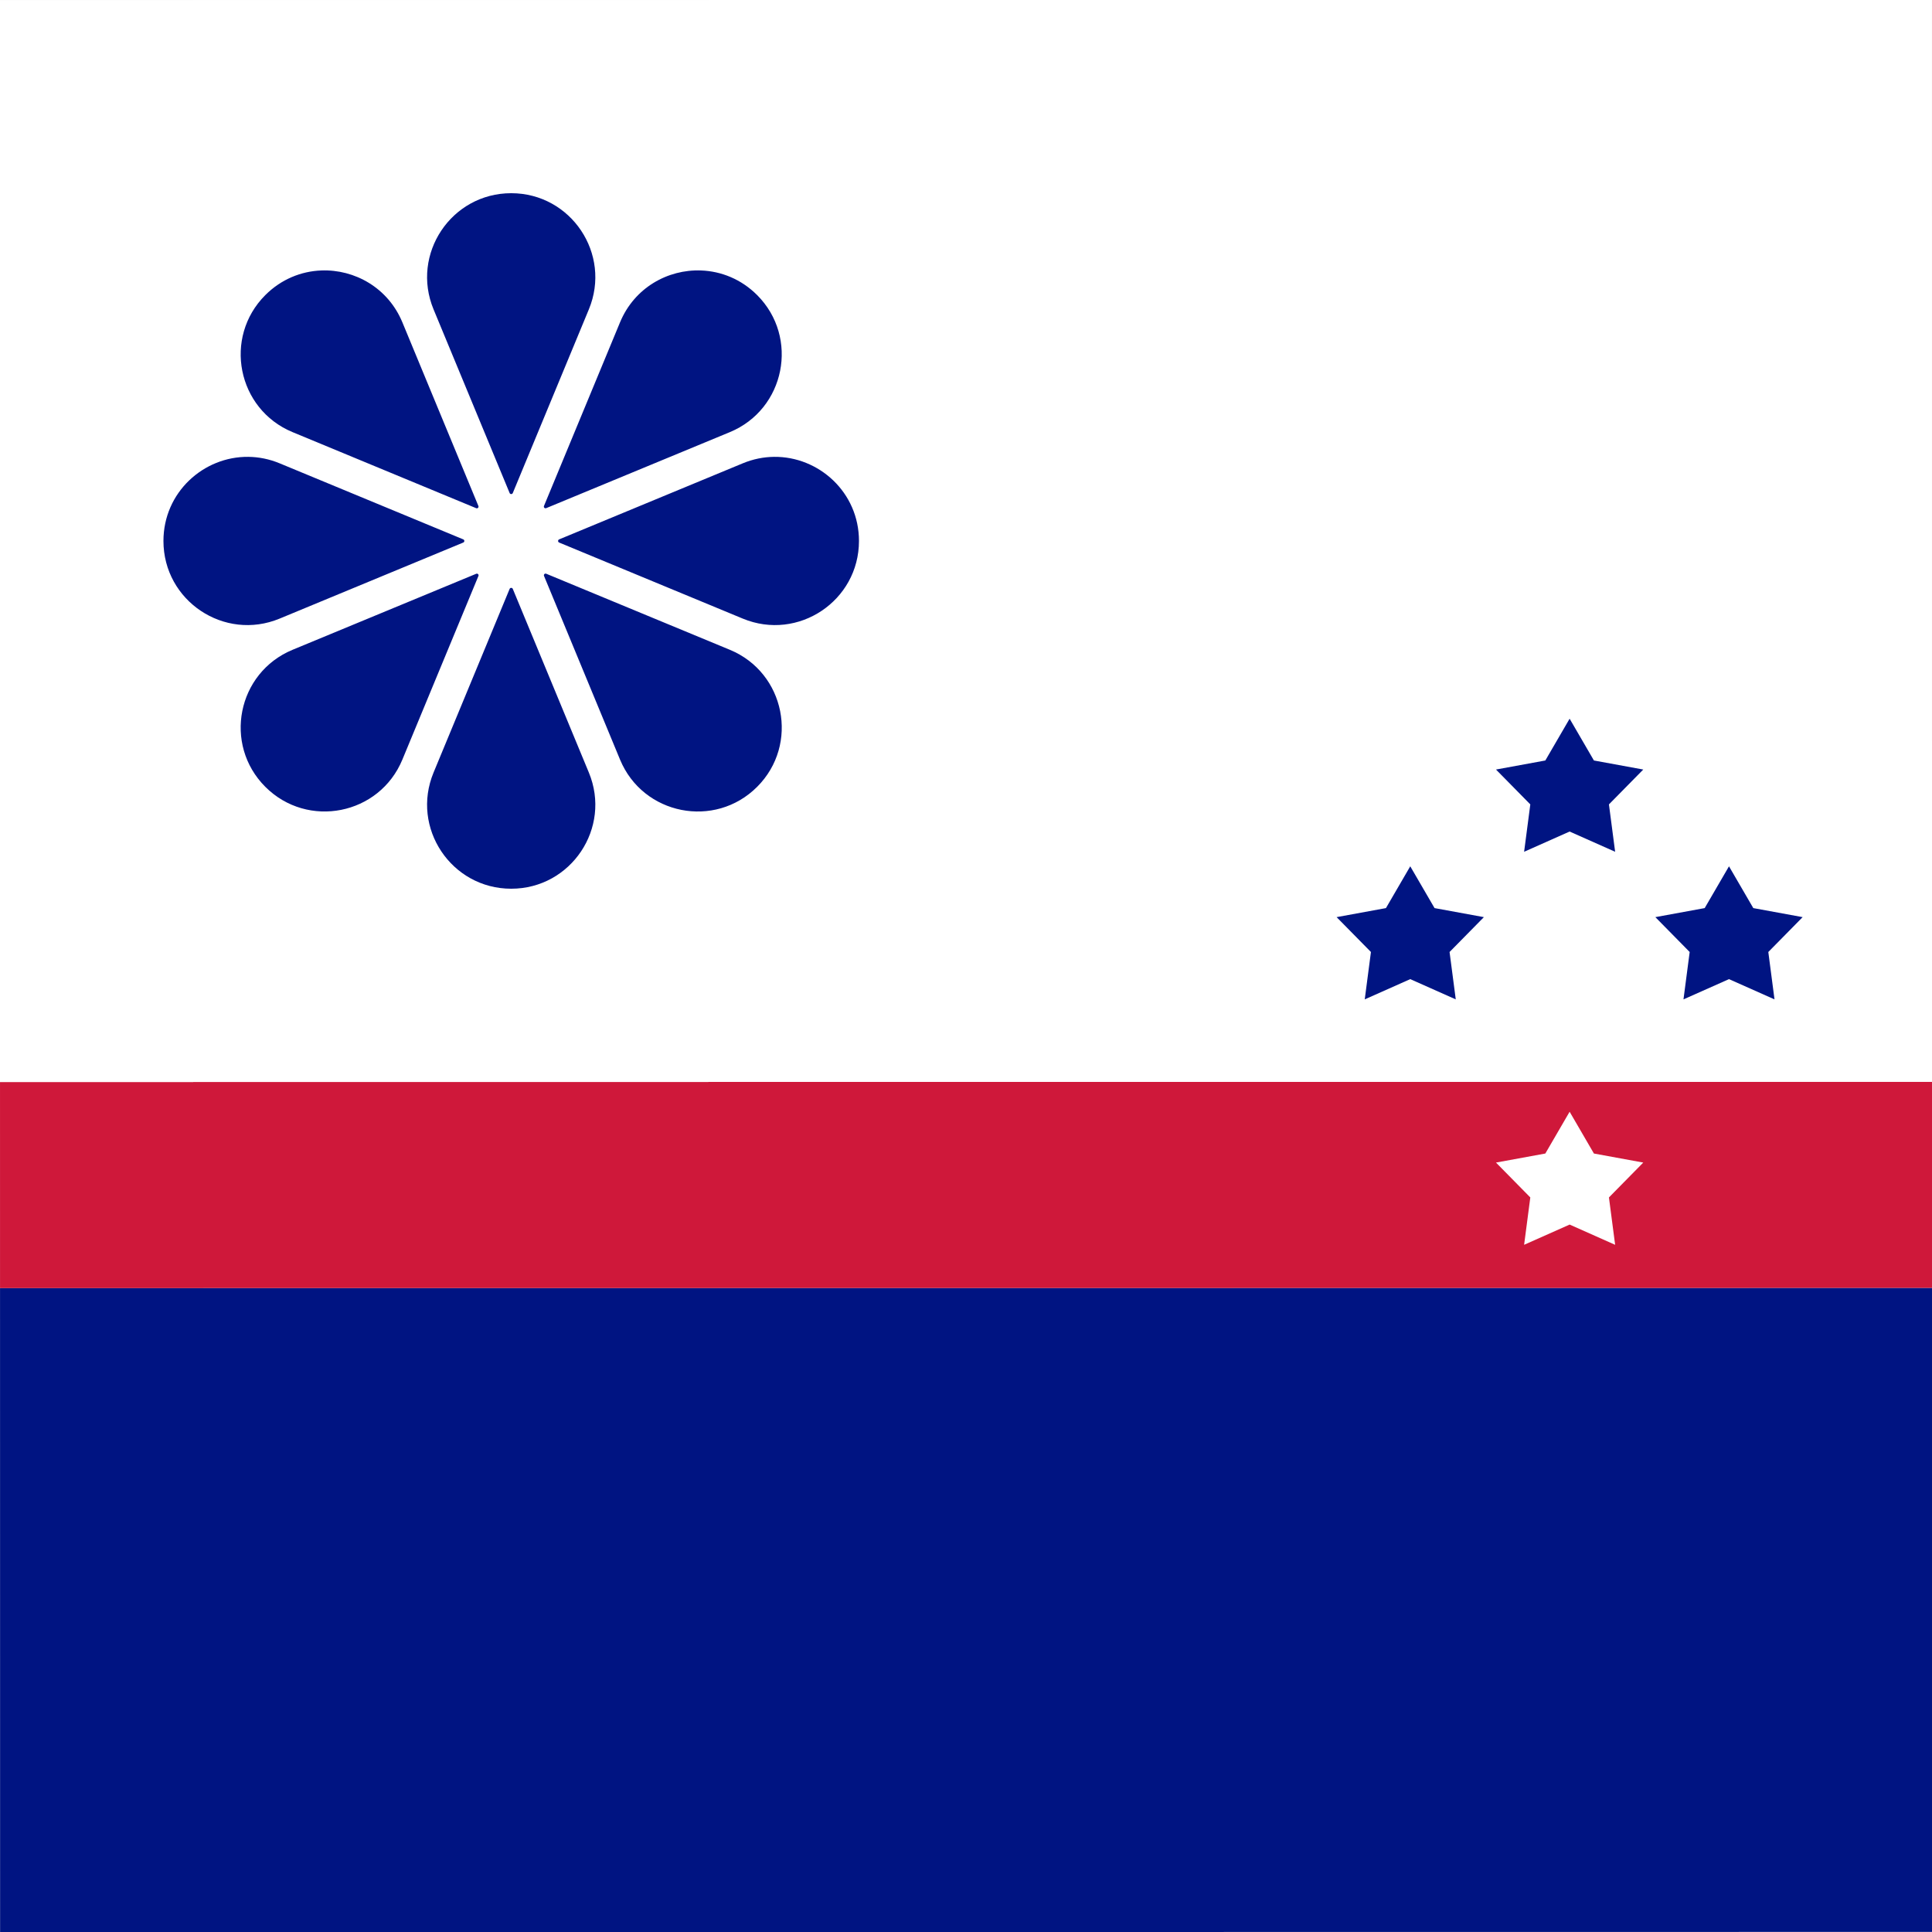
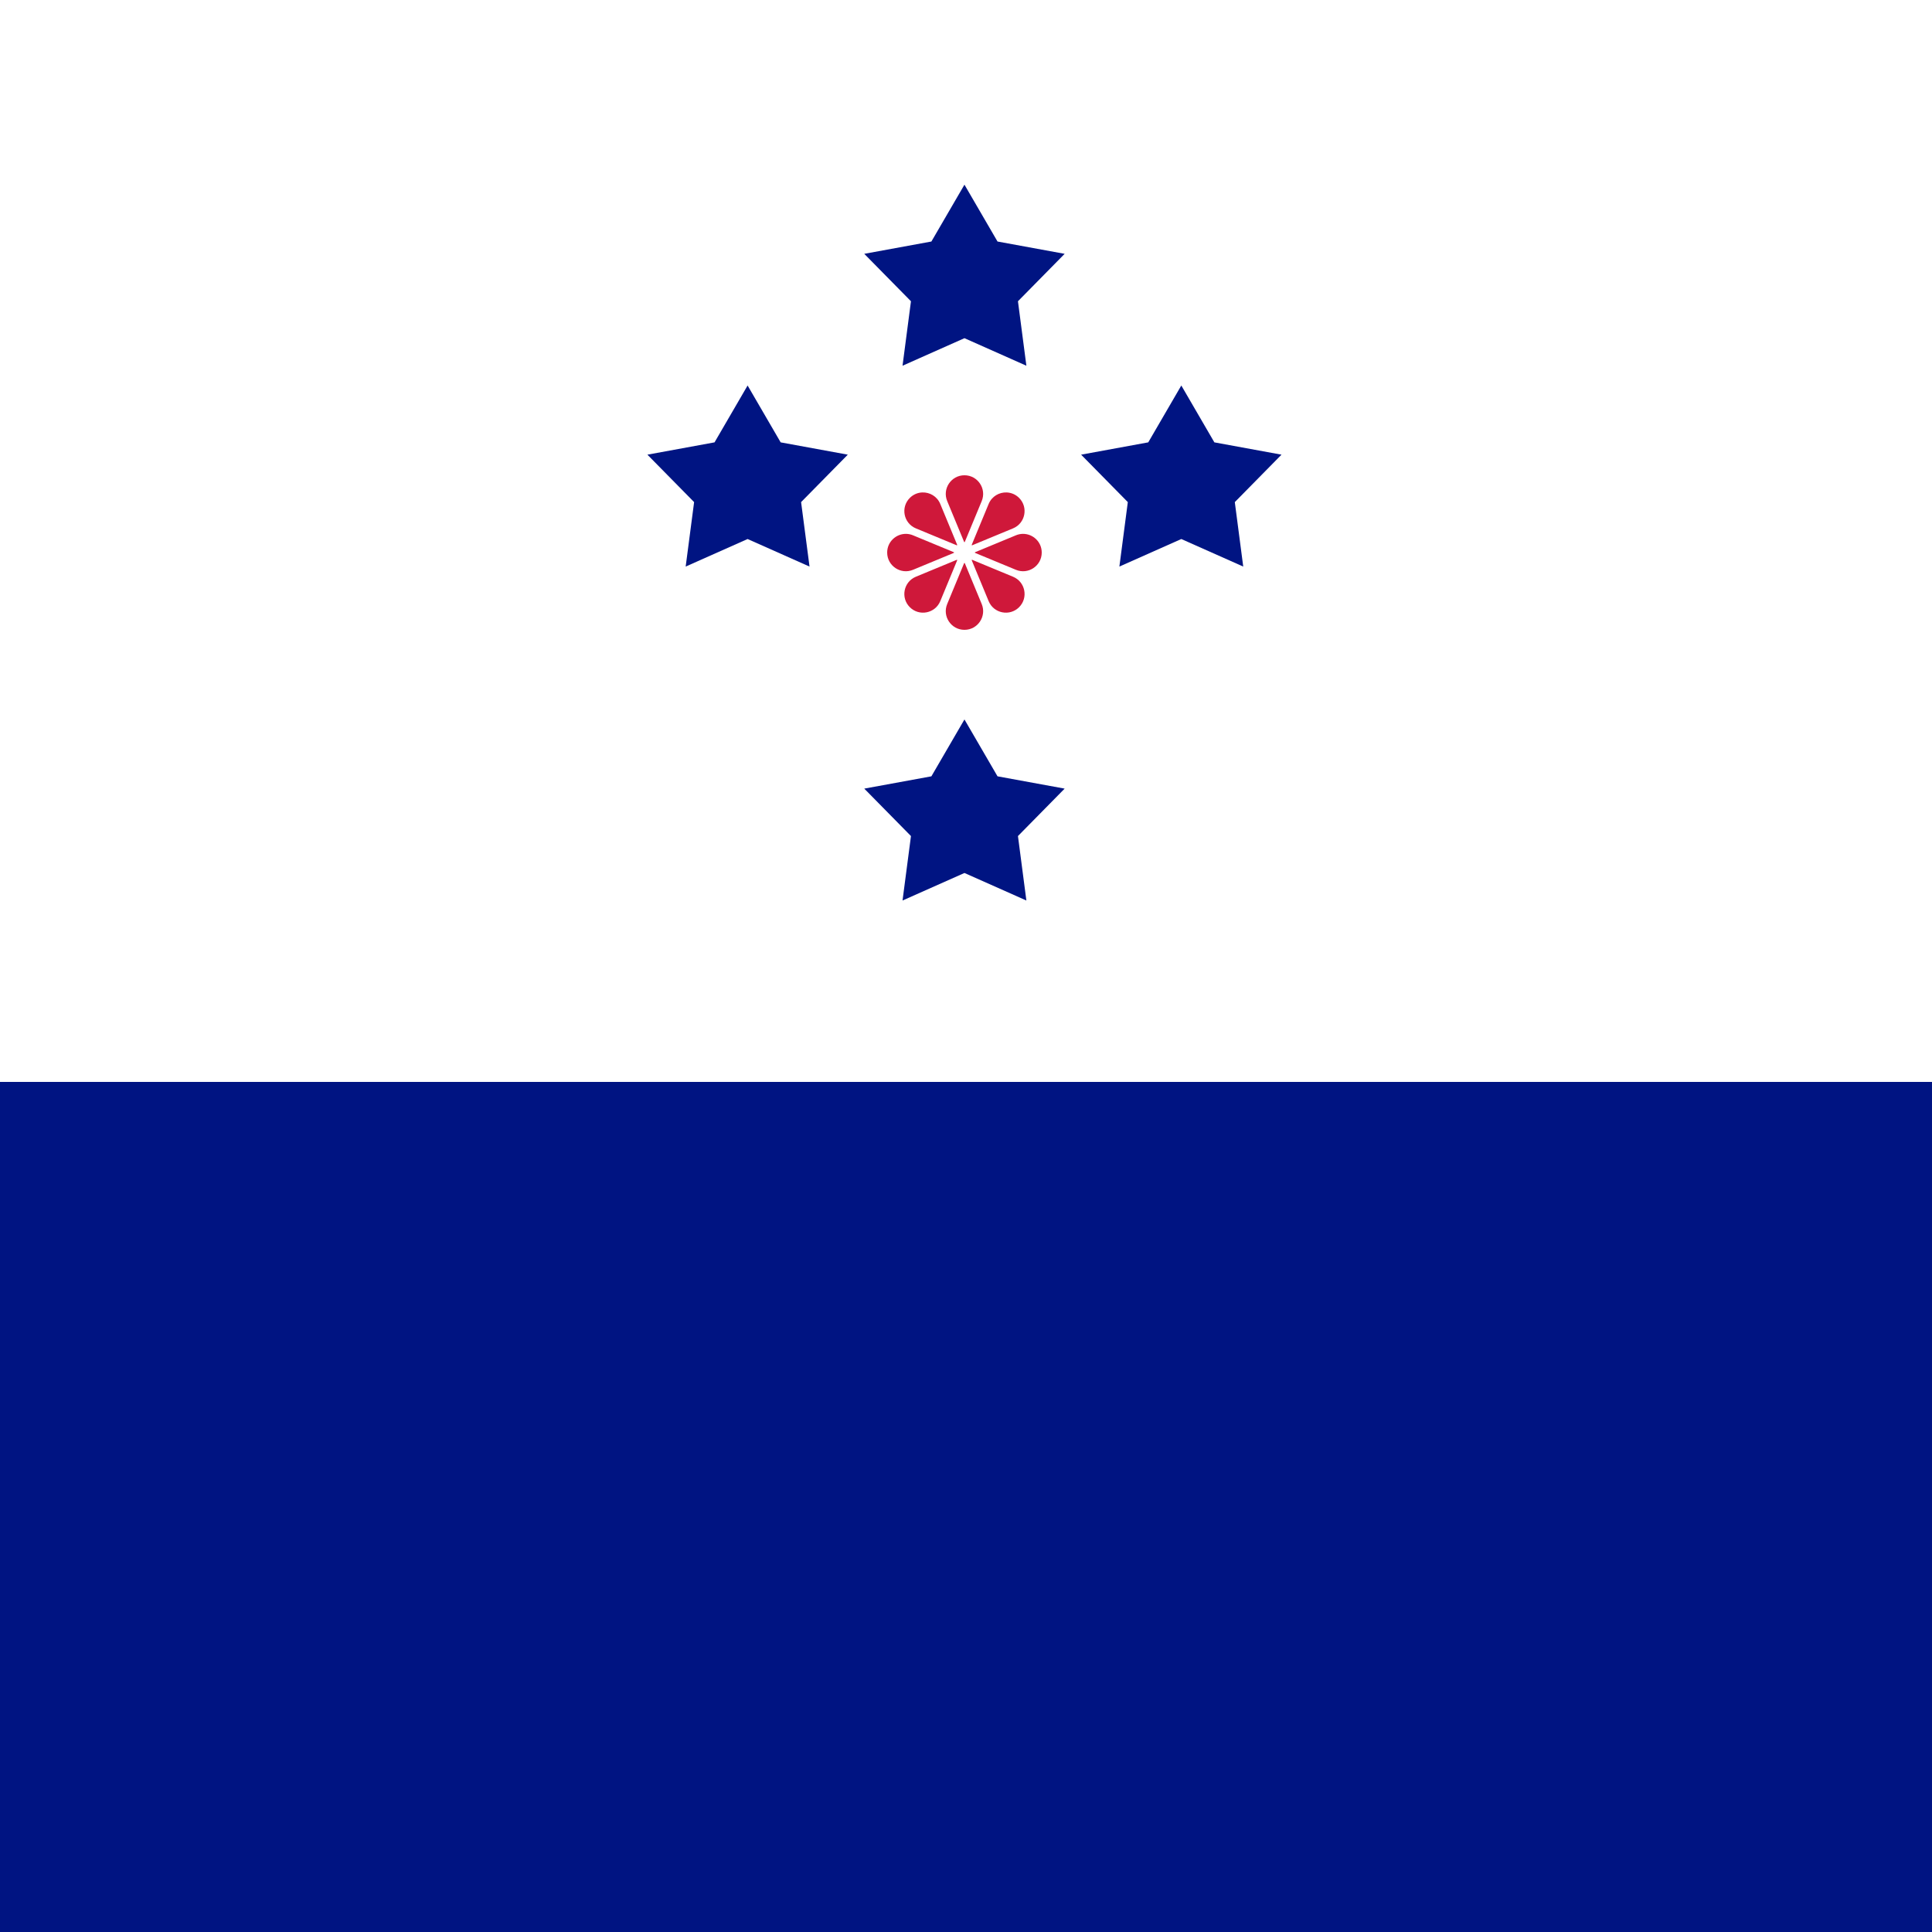
<svg xmlns="http://www.w3.org/2000/svg" width="400" height="400" viewBox="0 0 400 400">
  <g id="Group-copy-3">
-     <g id="Group-copy">
-       <g id="Group">
-         <path id="Path-copy-2" fill="#001482" stroke="none" d="M 0.02 400.02 L 400.02 399.98 L 400.007 266.647 L 0.007 266.687 L 0.02 400.02 Z" />
-         <path id="Path-copy-3" fill="#cf183a" stroke="none" d="M 0.007 266.687 L 400.007 266.647 L 400.002 223.98 L 0.002 224.02 L 0.007 266.687 Z" />
-         <path id="Path-copy-4" fill="#ffffff" stroke="none" d="M 0.002 224.02 L 400.002 223.98 L 399.98 -0.02 L -0.02 0.02 L 0.002 224.02 Z" />
-       </g>
-       <path id="Path-copy" fill="#001482" stroke="none" d="M 105.84 40 C 93.442 40 85.019 52.597 89.764 64.053 L 105.514 102.078 C 105.632 102.366 106.047 102.366 106.167 102.078 L 121.916 64.053 C 126.661 52.597 118.238 40 105.84 40 Z M 66.51 55.997 C 62.363 56.158 58.222 57.805 54.933 61.094 C 46.167 69.86 49.115 84.722 60.57 89.467 L 98.595 105.217 C 98.887 105.335 99.163 105.043 99.045 104.755 L 83.306 66.73 C 80.34 59.572 73.421 55.731 66.51 55.997 Z M 145.17 55.997 C 138.258 55.731 131.34 59.572 128.373 66.73 L 112.624 104.755 C 112.505 105.047 112.797 105.324 113.085 105.205 L 151.11 89.467 C 162.565 84.722 165.52 69.852 156.746 61.083 C 153.459 57.796 149.318 56.158 145.17 55.997 Z M 51.423 94.585 C 42.16 94.479 33.84 101.927 33.84 112 C 33.84 124.398 46.437 132.821 57.892 128.076 L 95.918 112.327 C 96.206 112.207 96.206 111.793 95.918 111.674 L 57.892 95.924 C 55.744 95.034 53.561 94.61 51.423 94.585 Z M 160.256 94.585 C 158.119 94.61 155.935 95.034 153.787 95.924 L 115.763 111.674 C 115.474 111.793 115.474 112.207 115.763 112.327 L 153.787 128.076 C 165.242 132.821 177.84 124.398 177.84 112 C 177.84 101.927 169.52 94.479 160.256 94.585 Z M 113.085 118.784 C 112.794 118.665 112.516 118.957 112.635 119.245 L 128.373 157.27 C 133.118 168.726 147.988 171.68 156.757 162.907 C 165.523 154.141 162.565 139.278 151.11 134.534 L 113.085 118.784 Z M 98.595 118.795 L 60.57 134.534 C 49.115 139.278 46.164 154.137 54.933 162.907 C 63.7 171.673 78.562 168.726 83.306 157.27 L 99.056 119.245 C 99.175 118.954 98.883 118.677 98.595 118.795 Z M 105.84 121.709 C 105.707 121.709 105.573 121.779 105.514 121.923 L 89.764 159.947 C 85.019 171.403 93.442 184 105.84 184 C 118.238 184 126.661 171.403 121.916 159.947 L 106.167 121.923 C 106.107 121.779 105.973 121.709 105.84 121.709 Z" />
+     <g id="Group">
+       <path id="Path-copy-3" fill="#cf183a" stroke="none" visibility="hidden" d="M -121.92 266.667 L 521.28 266.667 L 521.28 224 L -121.92 224 L -121.92 266.667 Z" />
+       <path id="Path-copy-8" fill="#001482" stroke="none" d="M -121.92 400 L 521.28 400 L 521.28 224 L -121.92 224 L -121.92 400 Z" />
+       <path id="Path-copy-4" fill="#ffffff" stroke="none" d="M -121.92 224 L 521.28 224 L 521.28 0 L -121.92 0 L -121.92 224 Z" />
+       <path id="Path-copy" fill="#cf183a" stroke="none" d="M 199.68 98.4 C 196.925 98.4 195.053 101.199 196.108 103.745 L 199.608 112.195 C 199.634 112.259 199.726 112.259 199.753 112.195 L 203.253 103.745 C 204.307 101.199 202.435 98.4 199.68 98.4 Z M 190.94 101.955 C 190.019 101.991 189.098 102.357 188.368 103.088 C 186.42 105.036 187.075 108.338 189.62 109.393 L 198.07 112.893 C 198.135 112.919 198.197 112.854 198.17 112.79 L 194.673 104.34 C 194.013 102.749 192.476 101.896 190.94 101.955 Z M 208.42 101.955 C 206.884 101.896 205.347 102.749 204.688 104.34 L 201.188 112.79 C 201.161 112.855 201.226 112.916 201.29 112.89 L 209.74 109.393 C 212.286 108.338 212.942 105.034 210.993 103.085 C 210.262 102.355 209.342 101.991 208.42 101.955 Z M 187.588 110.53 C 185.529 110.506 183.68 112.162 183.68 114.4 C 183.68 117.155 186.48 119.027 189.025 117.972 L 197.475 114.473 C 197.539 114.446 197.539 114.354 197.475 114.327 L 189.025 110.828 C 188.548 110.63 188.063 110.536 187.588 110.53 Z M 211.773 110.53 C 211.298 110.536 210.813 110.63 210.335 110.828 L 201.885 114.327 C 201.821 114.354 201.821 114.446 201.885 114.473 L 210.335 117.972 C 212.881 119.027 215.68 117.155 215.68 114.4 C 215.68 112.162 213.831 110.506 211.773 110.53 Z M 201.29 115.908 C 201.225 115.881 201.164 115.946 201.19 116.01 L 204.688 124.46 C 205.742 127.006 209.047 127.662 210.995 125.713 C 212.943 123.765 212.286 120.462 209.74 119.408 L 201.29 115.908 Z M 198.07 115.91 L 189.62 119.408 C 187.075 120.462 186.419 123.764 188.368 125.713 C 190.316 127.661 193.618 127.006 194.673 124.46 L 198.173 116.01 C 198.199 115.945 198.134 115.884 198.07 115.91 Z M 199.68 116.557 C 199.651 116.557 199.621 116.573 199.608 116.605 L 196.108 125.055 C 195.053 127.601 196.925 130.4 199.68 130.4 C 202.435 130.4 204.307 127.601 203.253 125.055 L 199.753 116.605 C 199.74 116.573 199.71 116.557 199.68 116.557 Z" />
      <g id="Group-copy-9">
-         <path id="Star-copy" fill="#001482" fill-rule="evenodd" stroke="none" d="M 291.977 179.36 L 286.947 188.011 L 276.731 189.883 L 283.838 197.101 L 282.555 206.91 L 291.977 202.719 L 301.4 206.91 L 300.117 197.101 L 307.223 189.883 L 297.008 188.011 Z" />
-         <path id="Star-copy-2" fill="#001482" fill-rule="evenodd" stroke="none" d="M 357.97 179.36 L 352.939 188.011 L 342.724 189.883 L 349.83 197.101 L 348.547 206.91 L 357.97 202.719 L 367.393 206.91 L 366.11 197.101 L 373.216 189.883 L 363.001 188.011 Z" />
-         <path id="Star-copy-3" fill="#ffffff" fill-rule="evenodd" stroke="none" d="M 324.974 230.174 L 319.943 238.826 L 309.728 240.697 L 316.834 247.916 L 315.551 257.724 L 324.974 253.534 L 334.396 257.724 L 333.113 247.916 L 340.22 240.697 L 330.004 238.826 Z" />
-         <path id="Star-copy-4" fill="#001482" fill-rule="evenodd" stroke="none" d="M 324.974 148.8 L 319.943 157.451 L 309.728 159.323 L 316.834 166.542 L 315.551 176.35 L 324.974 172.16 L 334.396 176.35 L 333.113 166.542 L 340.22 159.323 L 330.004 157.451 Z" />
+         <path id="Star-copy" fill="#001482" fill-rule="evenodd" stroke="none" d="M 154.783 79.814 L 147.938 91.586 L 134.038 94.133 L 143.708 103.955 L 141.962 117.301 L 154.783 111.599 L 167.604 117.301 L 165.858 103.955 L 175.528 94.133 L 161.628 91.586 Z" />
+         <path id="Star-copy-2" fill="#001482" fill-rule="evenodd" stroke="none" d="M 244.578 79.814 L 237.733 91.586 L 223.833 94.133 L 233.502 103.955 L 231.756 117.301 L 244.578 111.599 L 257.399 117.301 L 255.653 103.955 L 265.322 94.133 L 251.422 91.586 Z" />
+         <path id="Star-copy-3" fill="#001482" fill-rule="evenodd" stroke="none" d="M 199.68 148.956 L 192.835 160.728 L 178.935 163.275 L 188.605 173.097 L 186.859 186.442 L 199.68 180.741 L 212.501 186.442 L 210.756 173.097 L 220.425 163.275 L 206.525 160.728 Z" />
+         <path id="Star-copy-4" fill="#001482" fill-rule="evenodd" stroke="none" d="M 199.68 38.233 L 192.835 50.004 L 178.935 52.551 L 188.605 62.373 L 186.859 75.719 L 199.68 70.017 L 212.501 75.719 L 210.756 62.373 L 220.425 52.551 L 206.525 50.004 Z" />
      </g>
    </g>
  </g>
</svg>
